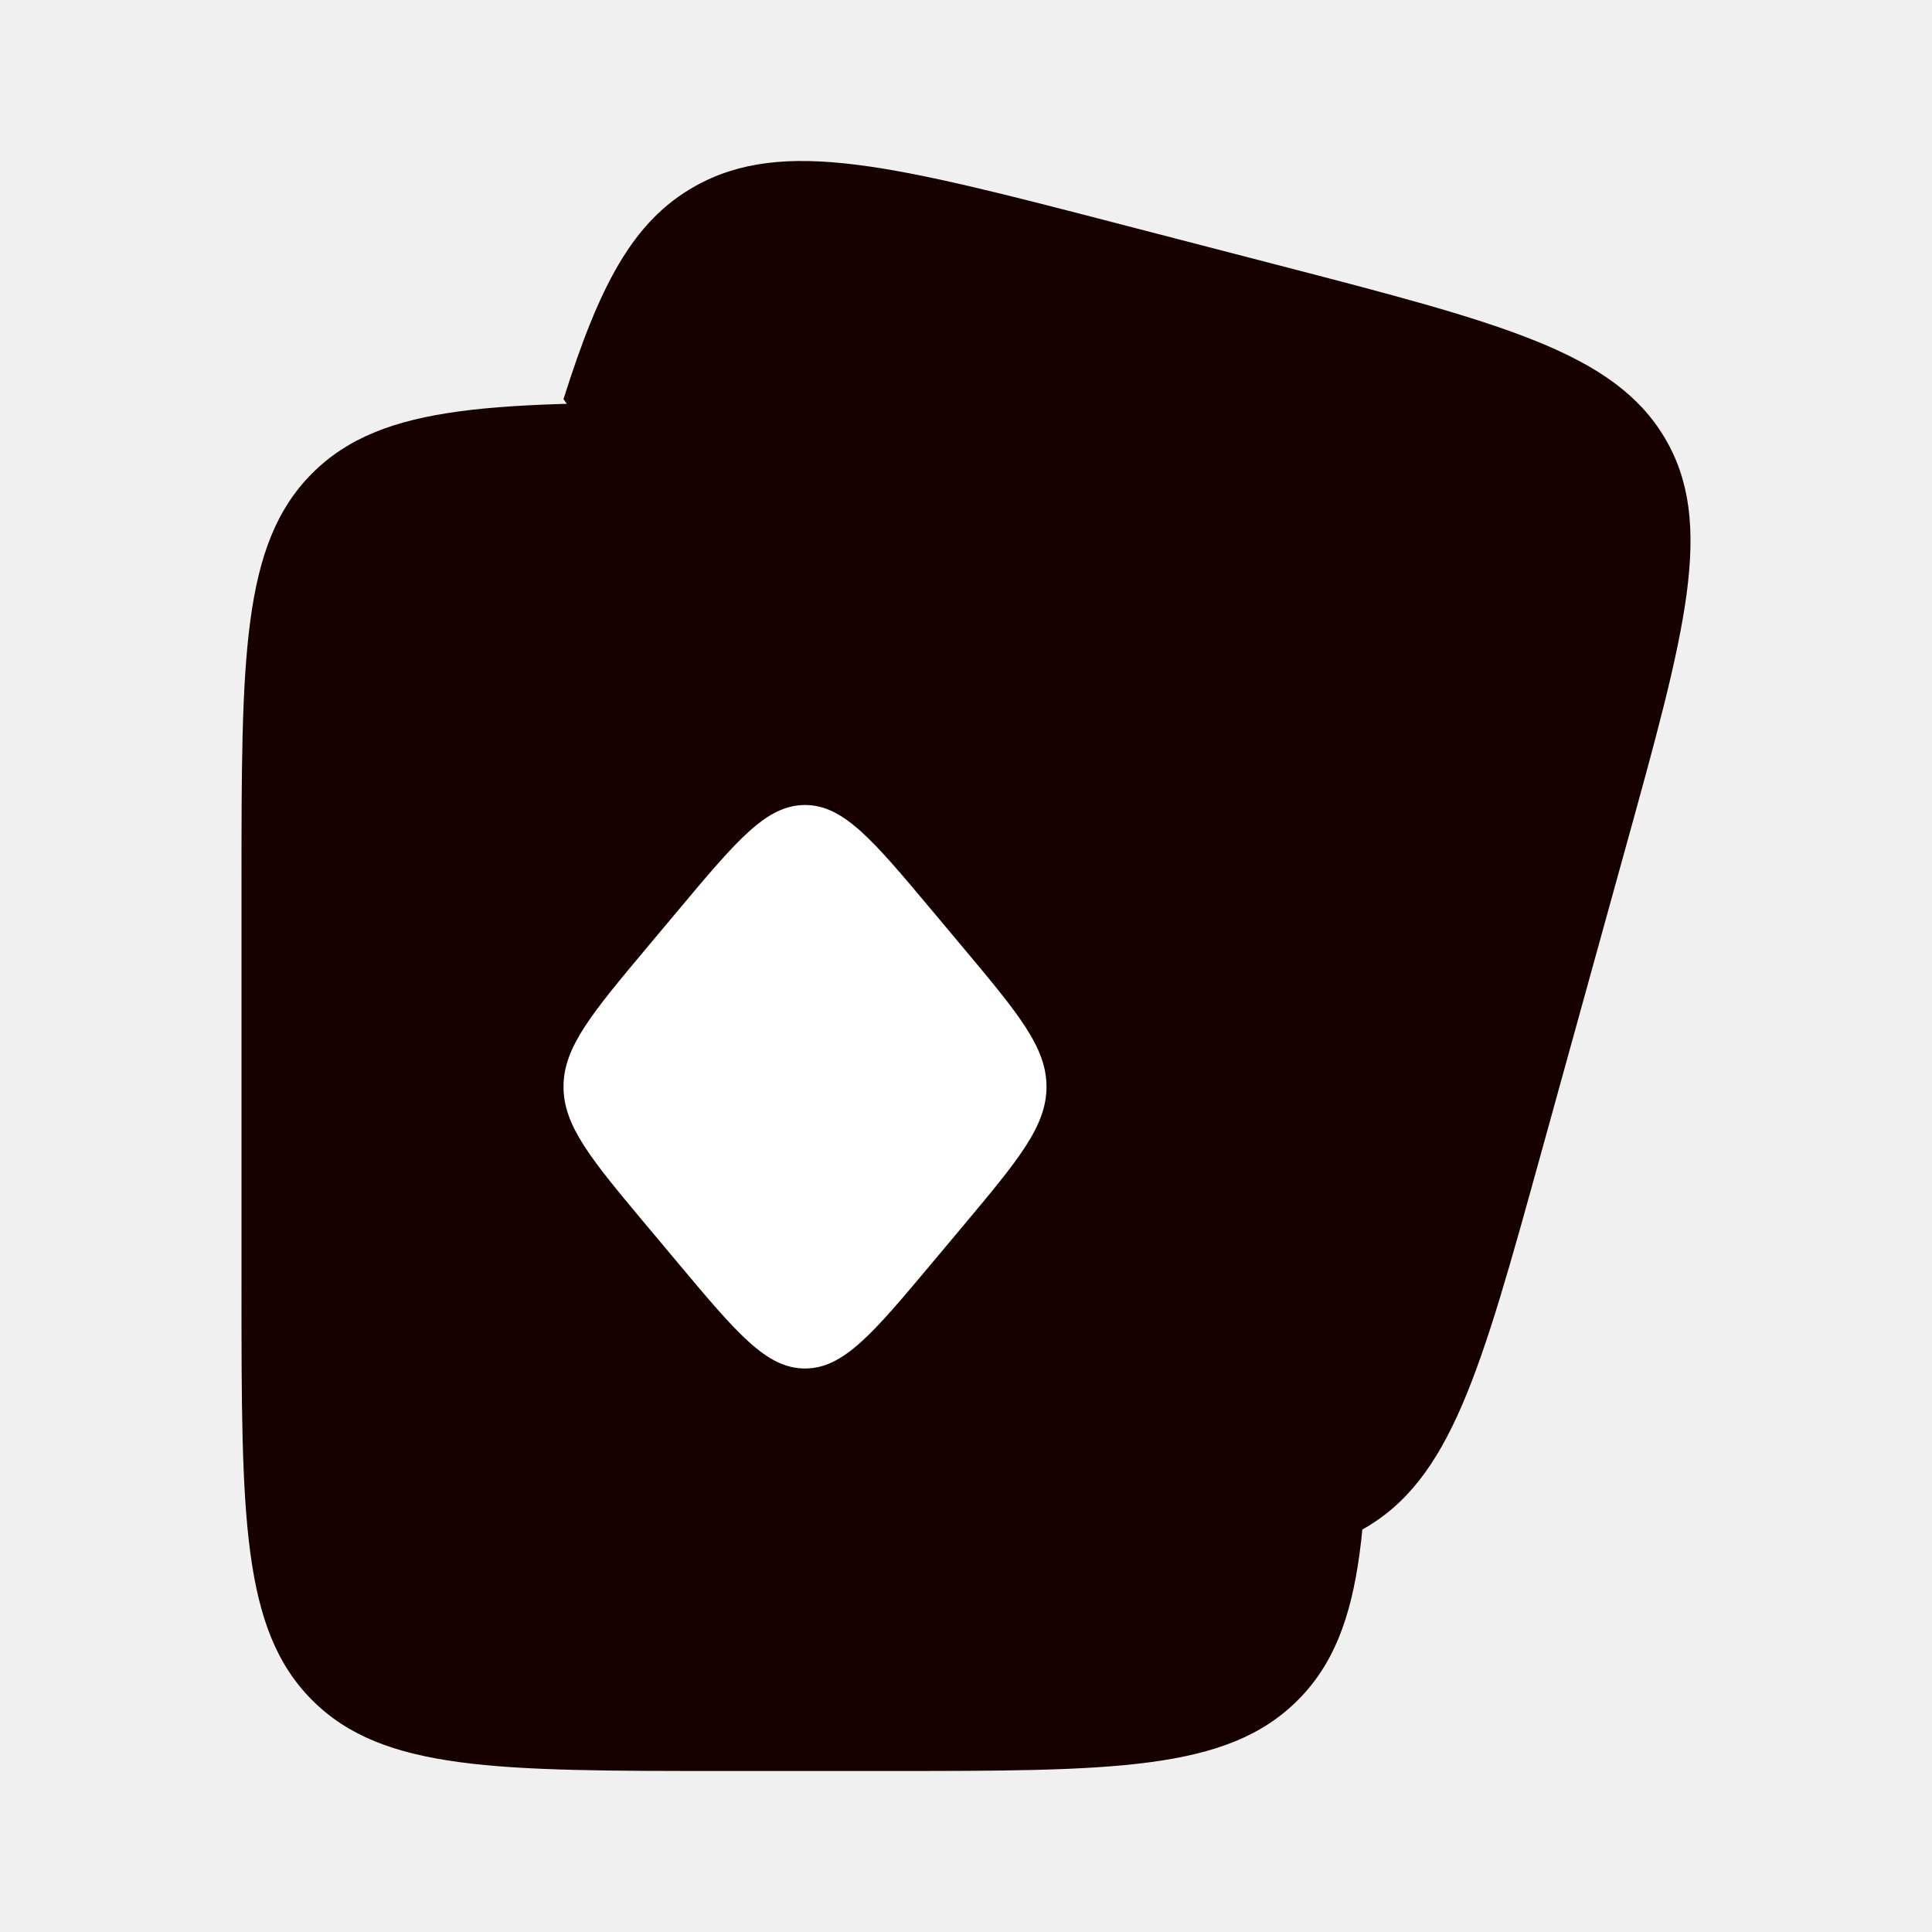
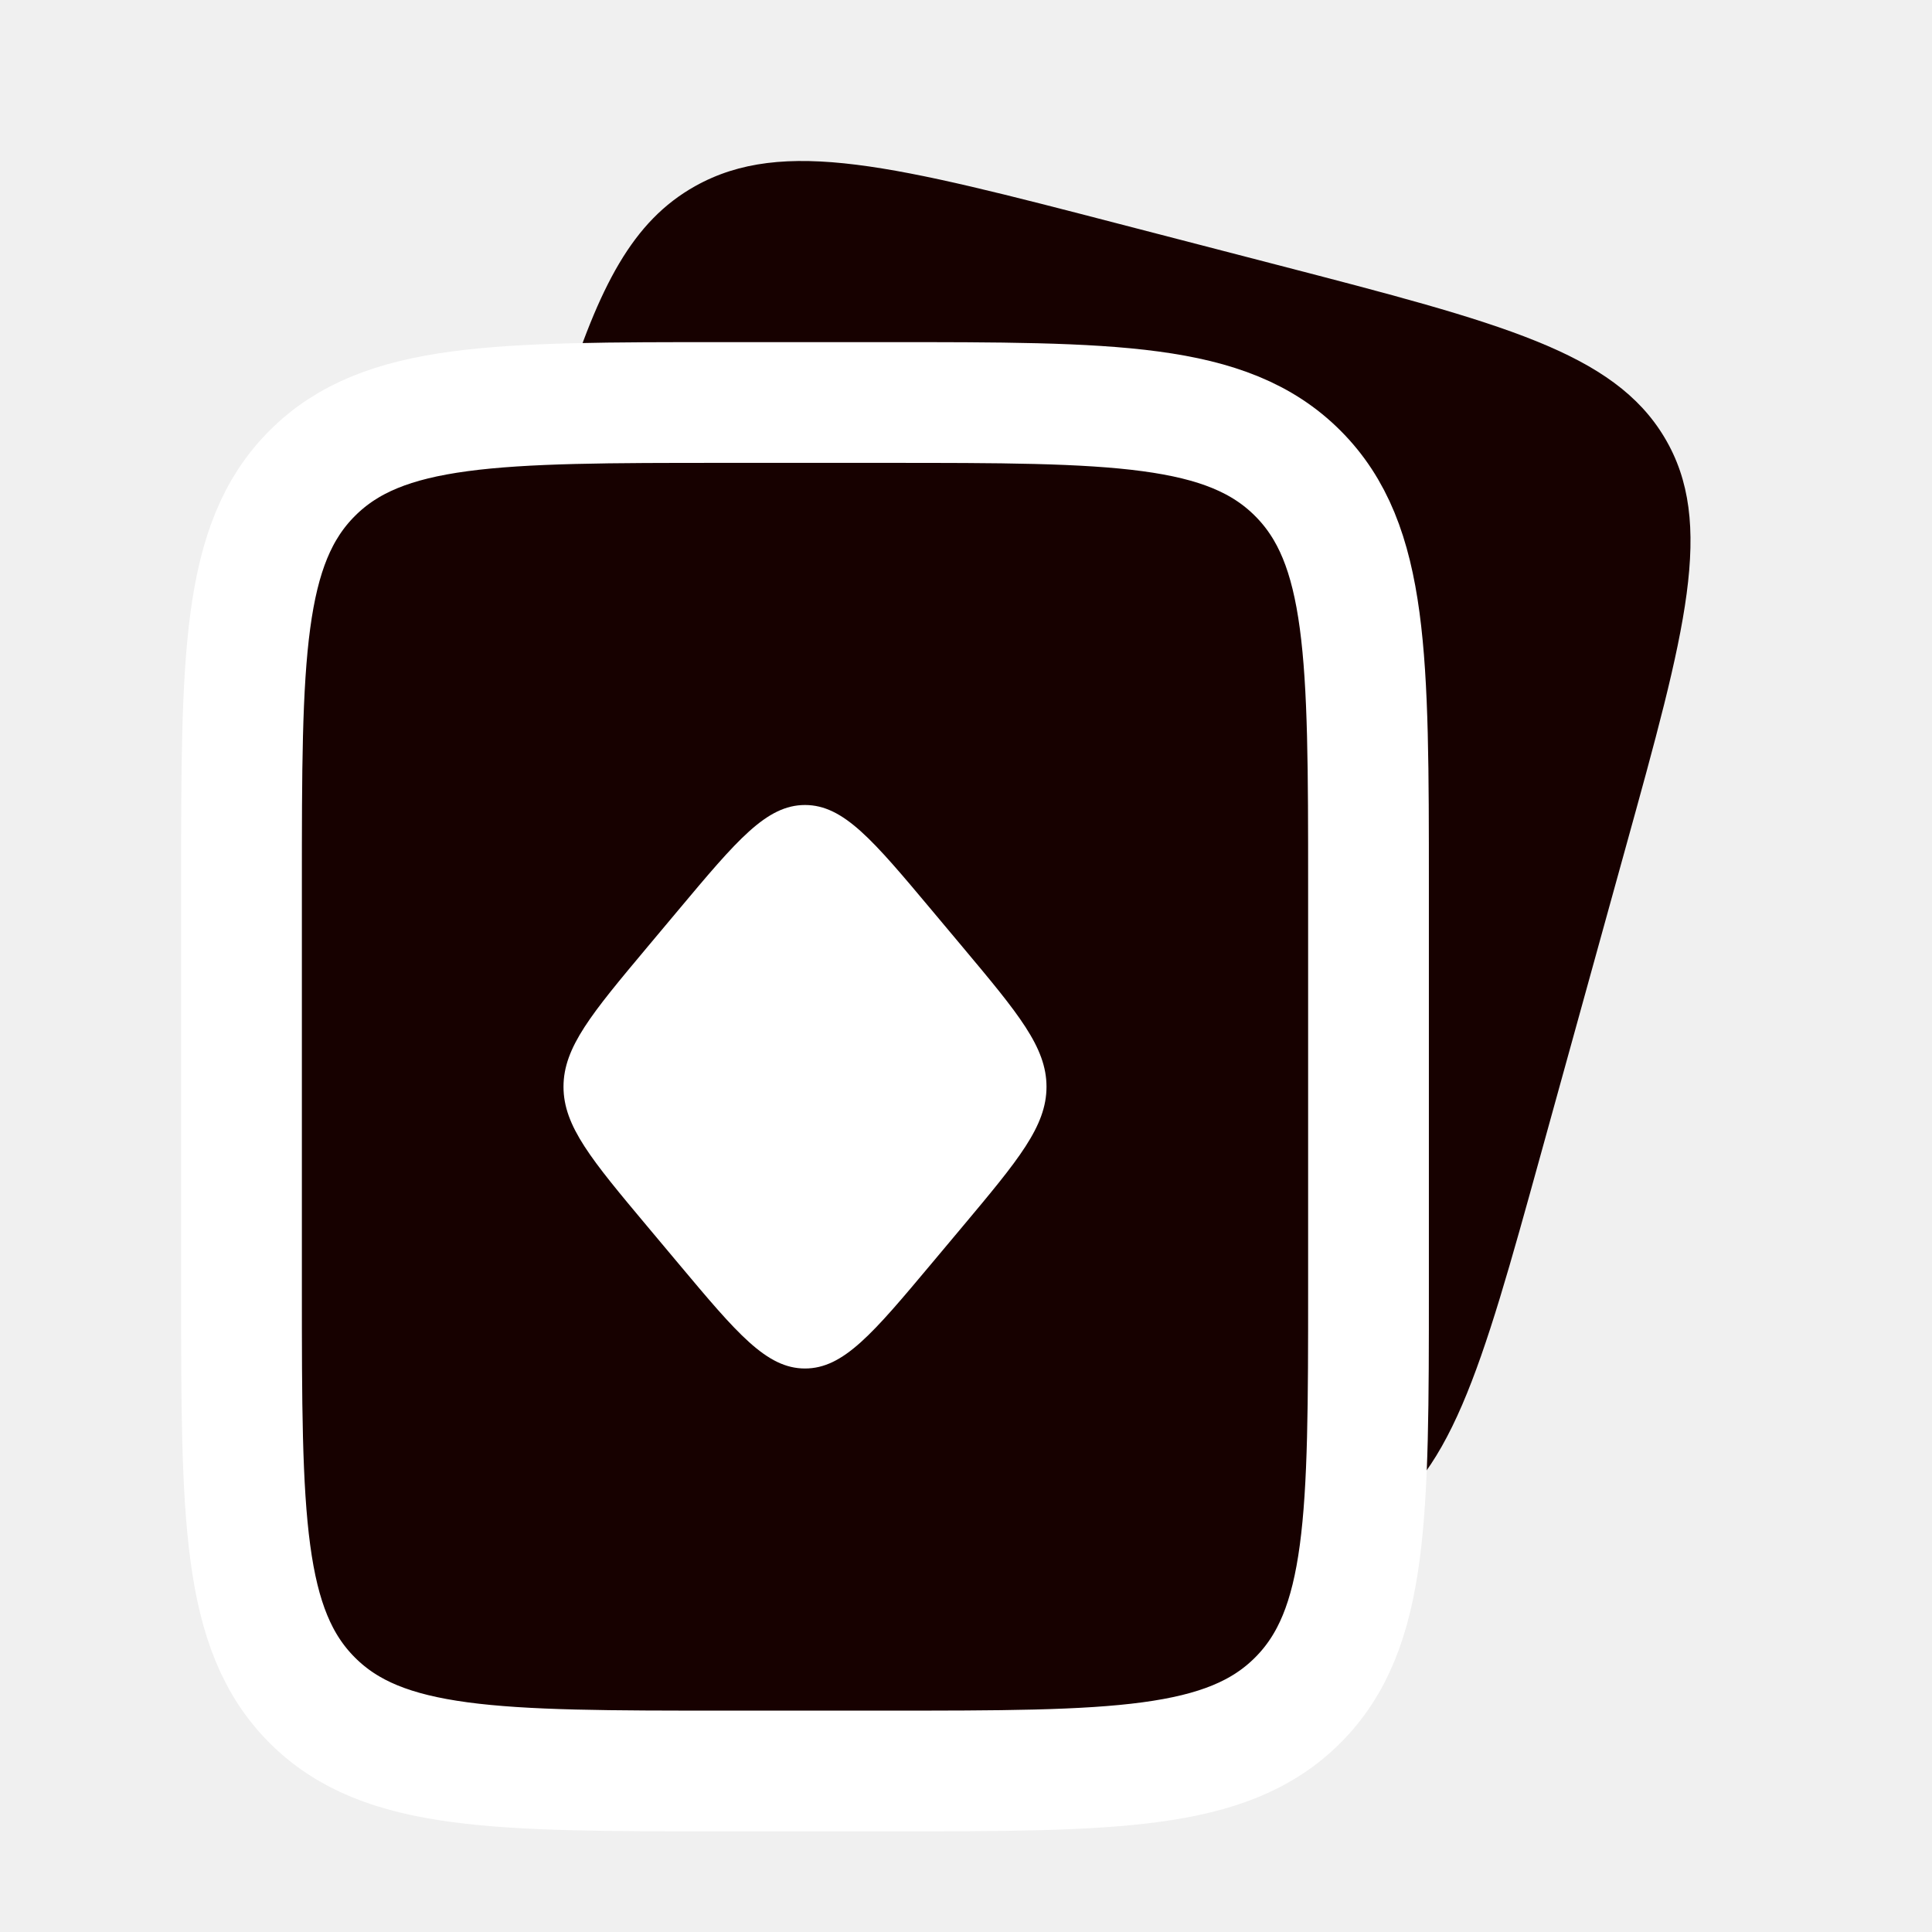
<svg xmlns="http://www.w3.org/2000/svg" preserveAspectRatio="none" width="100%" height="100%" overflow="visible" style="display: block;" viewBox="0 0 24 24" fill="none">
  <g id="Frame">
    <path id="Vector_3" d="M16.924 19C18.02 18.387 18.393 17.041 19.138 14.347L20.192 10.537C20.938 7.844 21.311 6.497 20.678 5.436C20.045 4.375 18.654 4.014 15.872 3.292L13.905 2.782C11.123 2.06 9.732 1.699 8.636 2.312C7.856 2.748 7.443 3.556 7 4.958" fill="#170100" stroke="none" />
-     <path id="Vector" d="M3 11C3 8.172 3 6.757 3.879 5.879C4.757 5 6.172 5 9 5H11C13.828 5 15.243 5 16.121 5.879C17 6.757 17 8.172 17 11V16C17 18.828 17 20.243 16.121 21.121C15.243 22 13.828 22 11 22H9C6.172 22 4.757 22 3.879 21.121C3 20.243 3 18.828 3 16V11Z" fill="#170100" stroke="none" />
+     <path id="Vector" d="M3 11C3 8.172 3 6.757 3.879 5.879C4.757 5 6.172 5 9 5H11C13.828 5 15.243 5 16.121 5.879C17 6.757 17 8.172 17 11V16C17 18.828 17 20.243 16.121 21.121C15.243 22 13.828 22 11 22H9C6.172 22 4.757 22 3.879 21.121C3 20.243 3 18.828 3 16V11Z" fill="#170100" stroke="white" stroke-width="1.5" />
    <path id="Vector_2" d="M8.044 11.762L8.427 11.305C9.156 10.435 9.521 10 10 10C10.479 10 10.844 10.435 11.573 11.305L11.956 11.762C12.652 12.593 13 13.009 13 13.5C13 13.991 12.652 14.407 11.956 15.238L11.573 15.695C10.844 16.565 10.479 17 10 17C9.521 17 9.156 16.565 8.427 15.695L8.044 15.238C7.348 14.407 7 13.991 7 13.5C7 13.009 7.348 12.593 8.044 11.762Z" fill="white" stroke="none" />
  </g>
</svg>
